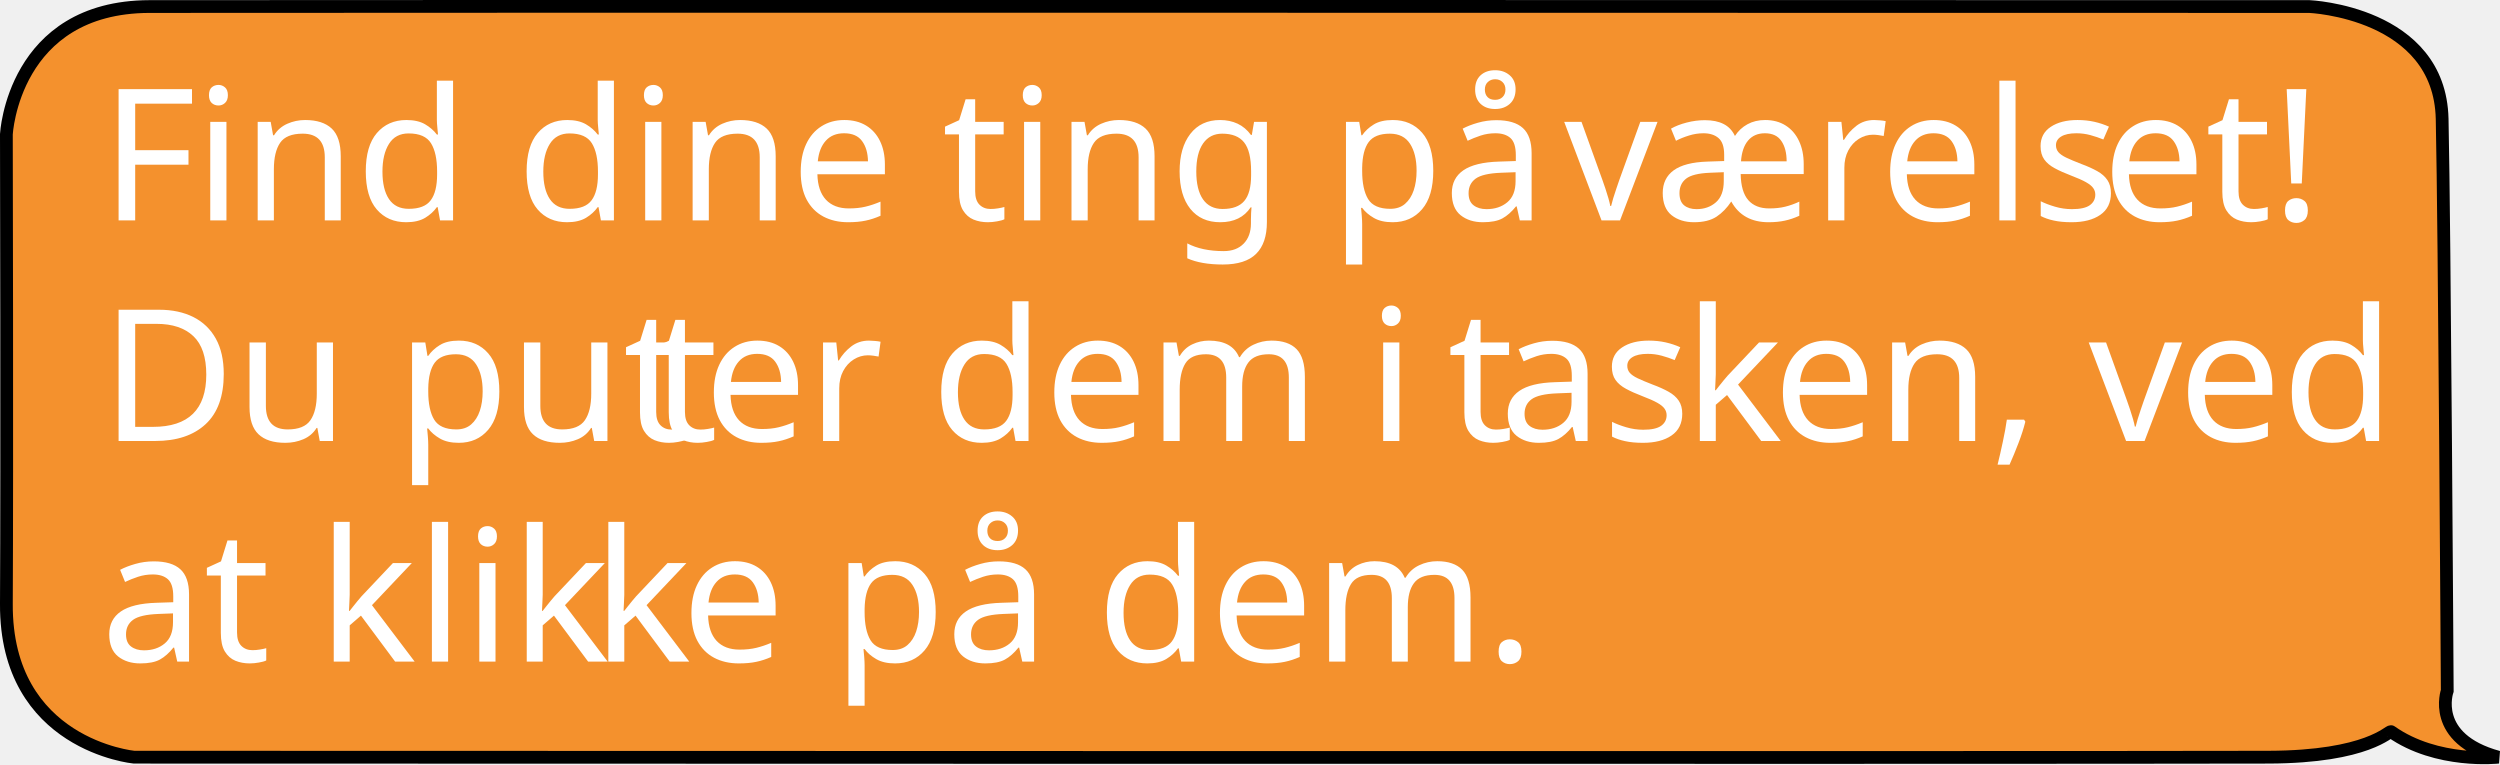
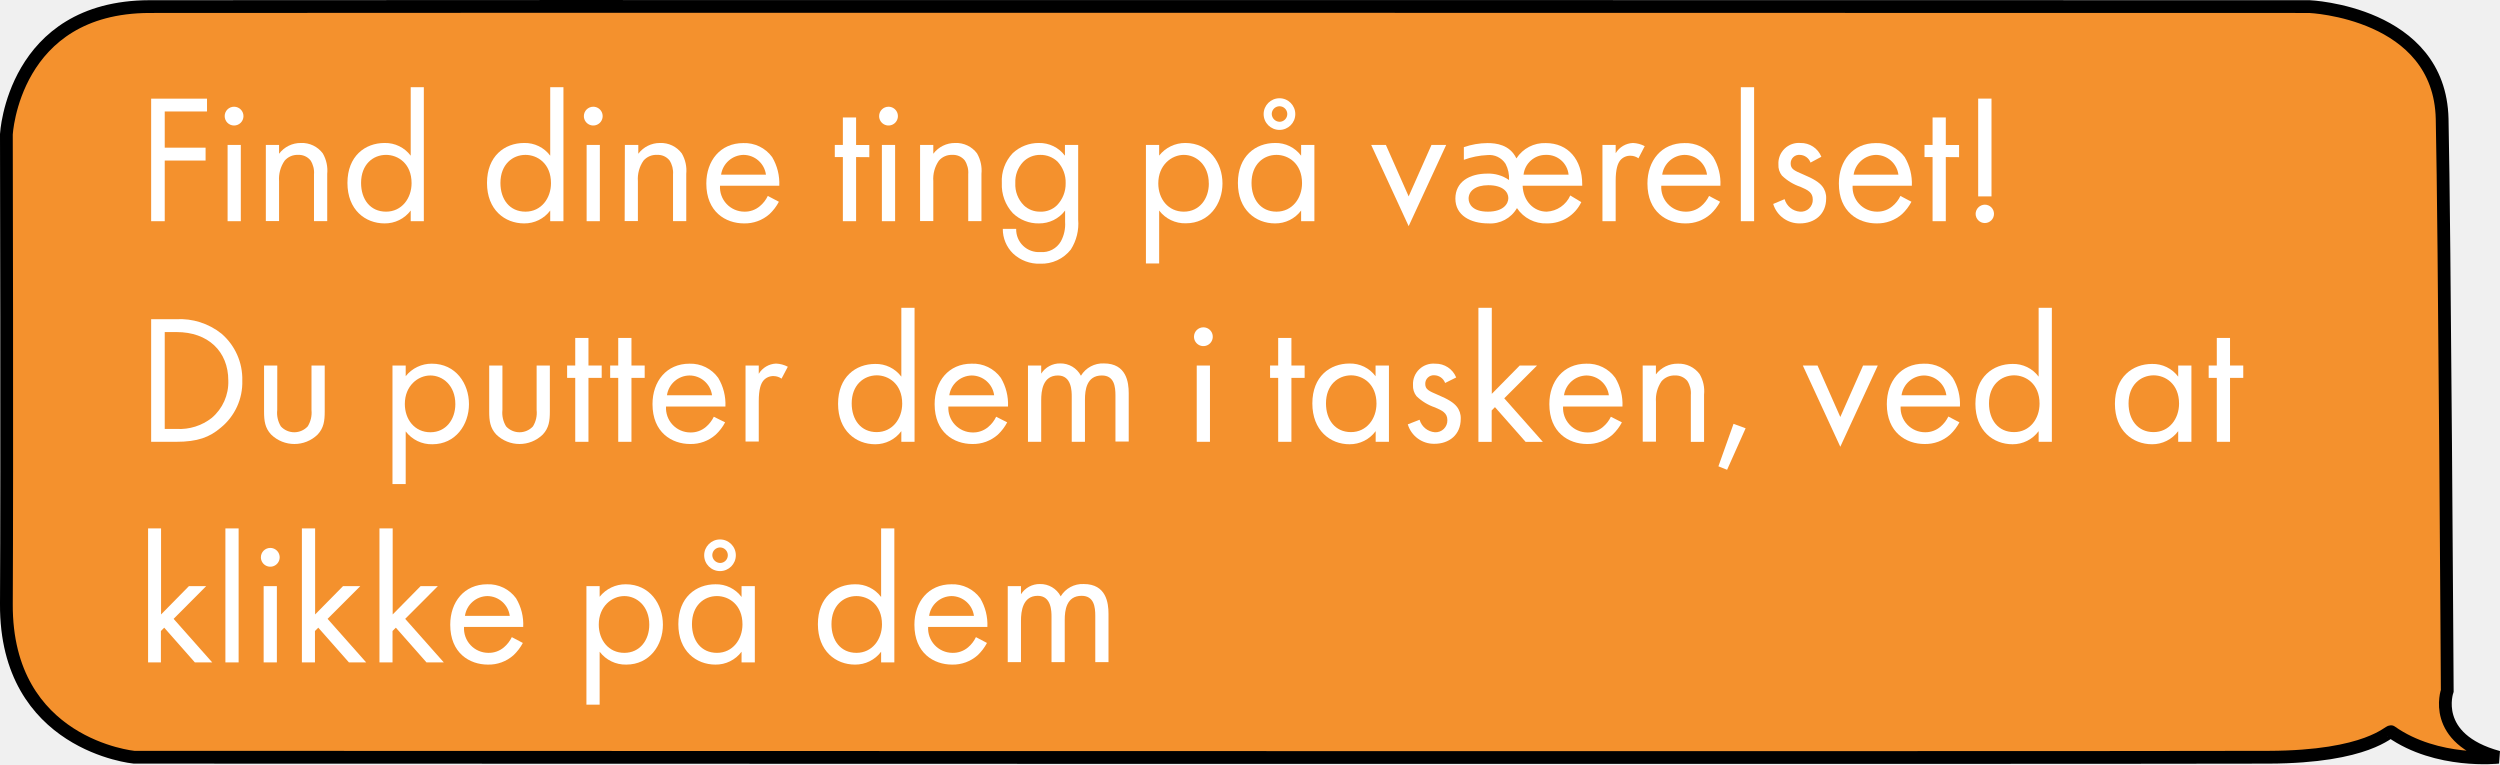
- <svg xmlns="http://www.w3.org/2000/svg" width="489.58" height="149.65" viewBox="0 0 489.58 149.65">
+ <svg xmlns="http://www.w3.org/2000/svg" viewBox="0 0 489.58 149.66">
  <defs>
-     <style>.cls-1{fill:#f4912d;stroke:#000;stroke-width:2.5px;}.cls-2{font-size:36px;fill:#fff;font-family:Futura-Medium, Futura;}.cls-3{letter-spacing:0em;}.cls-4{letter-spacing:-0.01em;}.cls-5{letter-spacing:-0.01em;}.cls-6{letter-spacing:0.01em;}.cls-7{letter-spacing:-0.02em;}.cls-8{letter-spacing:-0.02em;}</style>
+     <style>.cls-1{fill:#f4912d;stroke:#000;stroke-width:2.5px;}.cls-2{fill:#fff;}</style>
  </defs>
-   <g id="Lag_2" data-name="Lag 2">
-     <g id="Lag_1-2" data-name="Lag 1">
-       <path id="Taleboble" class="cls-1" d="M489.25,148.28s-12,1.35-21-5c-.39-.28-4.41,4.94-24,5-41.58.13-418,0-418,0s-25.15-2.37-25-30,0-92,0-92,1.32-24.92,28-25,423,0,423,0,25.53,1.08,26,22,1,112,1,112S475.9,144.63,489.25,148.28Z" />
-       <text class="cls-2" transform="translate(19.74 43.16)">
-         <tspan class="cls-3">F</tspan>
-         <tspan x="18.37" y="0">ind dine ting på </tspan>
-         <tspan class="cls-4" x="286.58" y="0">v</tspan>
-         <tspan x="304.22" y="0">æ</tspan>
-         <tspan class="cls-5" x="335.21" y="0">r</tspan>
-         <tspan x="348.43" y="0">els</tspan>
-         <tspan class="cls-6" x="391.92" y="0">e</tspan>
-         <tspan x="412.15" y="0">t! </tspan>
-         <tspan x="0" y="43.2">Du put</tspan>
-         <tspan class="cls-6" x="107.91" y="43.2">t</tspan>
-         <tspan x="118.07" y="43.2">er dem i </tspan>
-         <tspan class="cls-6" x="263.72" y="43.2">t</tspan>
-         <tspan x="273.88" y="43.2">as</tspan>
-         <tspan class="cls-7" x="310.08" y="43.2">k</tspan>
-         <tspan x="327.43" y="43.2">en, </tspan>
-         <tspan class="cls-8" x="389.3" y="43.2">v</tspan>
-         <tspan x="406.78" y="43.2">ed </tspan>
-         <tspan x="0" y="86.4">at klik</tspan>
-         <tspan class="cls-7" x="96.33" y="86.4">k</tspan>
-         <tspan x="113.68" y="86.4">e på dem.</tspan>
-       </text>
+   <g id="Layer_2" data-name="Layer 2">
+     <g id="Layer_1-2" data-name="Layer 1">
+       <path id="Taleboble" class="cls-1" d="M489.25,148.29s-12,1.35-21-5c-.39-.28-4.41,4.94-24,5-41.58.13-418,0-418,0s-25.15-2.37-25-30,0-92,0-92,1.32-24.92,28-25,423,0,423,0,25.53,1.08,26,22,1,112,1,112S475.9,144.64,489.25,148.29Z" />
+       <path class="cls-2" d="M40.54,21.83H32.26v7.09h8v2.52h-8V43.32H29.6v-24H40.54Z" />
+       <path class="cls-2" d="M45.87,20.9A1.84,1.84,0,1,1,44,22.73,1.83,1.83,0,0,1,45.87,20.9Zm1.29,7.48V43.32H44.57V28.38Z" />
+       <path class="cls-2" d="M52.06,28.38h2.59v1.73A5.28,5.28,0,0,1,58.93,28a5.07,5.07,0,0,1,4.29,2.05,6.72,6.72,0,0,1,.86,4v9.25H61.49V34.14a4.38,4.38,0,0,0-.68-2.73,2.94,2.94,0,0,0-2.45-1.08,3.27,3.27,0,0,0-2.63,1.15,6.28,6.28,0,0,0-1.08,4v7.81H52.06Z" />
+       <path class="cls-2" d="M80.43,17.08H83V43.32H80.43V41.23a6.31,6.31,0,0,1-5.12,2.52c-3.78,0-7.27-2.66-7.27-7.92S71.5,28,75.31,28a6.21,6.21,0,0,1,5.12,2.49ZM70.71,35.83c0,3.21,1.8,5.62,4.89,5.62s5-2.63,5-5.58c0-3.85-2.66-5.54-5-5.54C73.05,30.33,70.71,32.2,70.71,35.83Z" />
+       <path class="cls-2" d="M107.75,17.08h2.59V43.32h-2.59V41.23a6.29,6.29,0,0,1-5.11,2.52c-3.78,0-7.27-2.66-7.27-7.92S98.82,28,102.64,28a6.17,6.17,0,0,1,5.11,2.49ZM98,35.83c0,3.21,1.8,5.62,4.9,5.62s5-2.63,5-5.58c0-3.85-2.66-5.54-5-5.54C100.37,30.33,98,32.2,98,35.83Z" />
+       <path class="cls-2" d="M116.17,20.9a1.84,1.84,0,1,1-1.83,1.83A1.84,1.84,0,0,1,116.17,20.9Zm1.3,7.48V43.32h-2.59V28.38Z" />
+       <path class="cls-2" d="M122.37,28.38H125v1.73A5.28,5.28,0,0,1,129.24,28a5.07,5.07,0,0,1,4.28,2.05,6.65,6.65,0,0,1,.87,4v9.25H131.8V34.14a4.39,4.39,0,0,0-.69-2.73,2.91,2.91,0,0,0-2.44-1.08A3.26,3.26,0,0,0,126,31.48a6.28,6.28,0,0,0-1.08,4v7.81h-2.59Z" />
+       <path class="cls-2" d="M152.53,39.51a9.21,9.21,0,0,1-1.83,2.41,7.27,7.27,0,0,1-5,1.83c-3.6,0-7.38-2.26-7.38-7.81,0-4.46,2.74-7.92,7.23-7.92a6.69,6.69,0,0,1,5.66,2.74,10.07,10.07,0,0,1,1.4,5.61H141a4.79,4.79,0,0,0,4.75,5.08,4.52,4.52,0,0,0,3.06-1.08,5.87,5.87,0,0,0,1.55-2ZM150,34.21a4.47,4.47,0,0,0-4.4-3.88,4.54,4.54,0,0,0-4.39,3.88Z" />
+       <path class="cls-2" d="M167.65,30.76V43.32h-2.59V30.76h-1.58V28.38h1.58V23h2.59v5.4h2.59v2.38Z" />
+       <path class="cls-2" d="M174,20.9a1.84,1.84,0,1,1-1.84,1.83A1.83,1.83,0,0,1,174,20.9Zm1.29,7.48V43.32h-2.59V28.38Z" />
+       <path class="cls-2" d="M180.18,28.38h2.59v1.73A5.28,5.28,0,0,1,187.05,28a5.07,5.07,0,0,1,4.29,2.05,6.72,6.72,0,0,1,.86,4v9.25h-2.59V34.14a4.38,4.38,0,0,0-.68-2.73,2.94,2.94,0,0,0-2.45-1.08,3.27,3.27,0,0,0-2.63,1.15,6.28,6.28,0,0,0-1.08,4v7.81h-2.59Z" />
+       <path class="cls-2" d="M208.55,28.38h2.59V43a9.41,9.41,0,0,1-1.44,5.87,7.28,7.28,0,0,1-6,2.77,7.37,7.37,0,0,1-5.32-2,6.69,6.69,0,0,1-2-4.82H199a4.43,4.43,0,0,0,4.75,4.54,4.2,4.2,0,0,0,4-2.09,7,7,0,0,0,.83-3.82V41.23a6.31,6.31,0,0,1-5.12,2.52,7.16,7.16,0,0,1-5.11-2,8.13,8.13,0,0,1-2.16-5.91A7.83,7.83,0,0,1,198.32,30a7.39,7.39,0,0,1,5.11-2,6.23,6.23,0,0,1,5.12,2.49Zm-8.21,3.35a5.69,5.69,0,0,0-1.51,4.1,5.78,5.78,0,0,0,1.69,4.4,4.53,4.53,0,0,0,3.2,1.22A4.42,4.42,0,0,0,207,40.19a6.05,6.05,0,0,0,1.69-4.32,5.93,5.93,0,0,0-1.58-4.21,4.8,4.8,0,0,0-3.39-1.33A4.63,4.63,0,0,0,200.34,31.73Z" />
+       <path class="cls-2" d="M227,51.6h-2.59V28.38H227v2.09A6.47,6.47,0,0,1,232.13,28c4.67,0,7.27,3.89,7.27,7.92s-2.63,7.81-7.17,7.81A6.35,6.35,0,0,1,227,41.23Zm9.72-15.66c0-3.67-2.48-5.61-4.89-5.61s-5,2-5,5.58c0,3.06,1.94,5.54,5,5.54S236.73,38.93,236.73,35.94Z" />
+       <path class="cls-2" d="M254.8,28.38h2.6V43.32h-2.6V41.23a6.28,6.28,0,0,1-5.11,2.52c-3.78,0-7.27-2.66-7.27-7.92S245.88,28,249.69,28a6.17,6.17,0,0,1,5.11,2.49Zm-9.71,7.45c0,3.21,1.8,5.62,4.89,5.62s5-2.63,5-5.58c0-3.85-2.67-5.54-5-5.54C247.43,30.33,245.09,32.2,245.09,35.83Zm5.47-16.59a3.1,3.1,0,1,1-3.1,3.1A3.11,3.11,0,0,1,250.56,19.24Zm0,4.61a1.52,1.52,0,1,0-1.51-1.51A1.57,1.57,0,0,0,250.56,23.85Z" />
+       <path class="cls-2" d="M271.4,28.38l4.46,10.08,4.47-10.08h2.88l-7.35,15.91-7.34-15.91Z" />
+       <path class="cls-2" d="M309.67,39.58a7.31,7.31,0,0,1-6.73,4.17,6.72,6.72,0,0,1-5.87-3,6,6,0,0,1-5.62,3c-3.49,0-6.44-1.58-6.44-4.86S287.78,34,291.24,34a6.93,6.93,0,0,1,4.28,1.26,6.14,6.14,0,0,0-.68-3.17,3.76,3.76,0,0,0-3.57-1.72,15.23,15.23,0,0,0-4.6.93V28.82a14.24,14.24,0,0,1,4.64-.8c1.65,0,4.35.29,5.65,3a6.55,6.55,0,0,1,5.76-3c4.35,0,7.13,3.21,7.13,8.1v.25H298.18c.11,3,2.16,5.08,4.72,5.08a5.33,5.33,0,0,0,4.61-3.17Zm-22.07-.69c0,1.08.79,2.56,3.78,2.56s4-1.51,4-2.66-1-2.52-3.93-2.52C288.9,36.27,287.6,37.45,287.6,38.89Zm19.58-4.68a4.31,4.31,0,0,0-4.42-3.88,4.36,4.36,0,0,0-4.4,3.88Z" />
+       <path class="cls-2" d="M313.81,28.38h2.59V30a4.16,4.16,0,0,1,3.38-2,5.4,5.4,0,0,1,2.31.62L320.86,31a2.68,2.68,0,0,0-1.51-.5,2.51,2.51,0,0,0-2.09.94c-.43.57-.86,1.58-.86,4v7.88h-2.59Z" />
+       <path class="cls-2" d="M336.85,39.51A9.25,9.25,0,0,1,335,41.92a7.27,7.27,0,0,1-5,1.83c-3.6,0-7.38-2.26-7.38-7.81,0-4.46,2.74-7.92,7.24-7.92a6.68,6.68,0,0,1,5.65,2.74,9.91,9.91,0,0,1,1.4,5.61H325.33a4.78,4.78,0,0,0,4.75,5.08,4.54,4.54,0,0,0,3.06-1.08,6.12,6.12,0,0,0,1.55-2Zm-2.56-5.3a4.46,4.46,0,0,0-4.39-3.88,4.52,4.52,0,0,0-4.39,3.88Z" />
+       <path class="cls-2" d="M343.51,17.08V43.32h-2.6V17.08Z" />
+       <path class="cls-2" d="M354.56,31.84a2.29,2.29,0,0,0-2.09-1.51,1.65,1.65,0,0,0-1.8,1.69c0,1.08.72,1.4,2.41,2.12,2.16.9,3.17,1.59,3.75,2.31a3.56,3.56,0,0,1,.79,2.41c0,3.13-2.27,4.89-5.15,4.89a5.34,5.34,0,0,1-5.22-3.81l2.23-.94a3.39,3.39,0,0,0,3,2.45A2.31,2.31,0,0,0,355,39.07c0-1.4-1-1.87-2.41-2.48a9.62,9.62,0,0,1-3.63-2.2,3.22,3.22,0,0,1-.69-2.19A4,4,0,0,1,352.58,28a4.32,4.32,0,0,1,4.1,2.7Z" />
+       <path class="cls-2" d="M374.32,39.51a9.21,9.21,0,0,1-1.83,2.41,7.27,7.27,0,0,1-5,1.83c-3.6,0-7.38-2.26-7.38-7.81,0-4.46,2.73-7.92,7.23-7.92A6.7,6.7,0,0,1,373,30.76a10.07,10.07,0,0,1,1.4,5.61H362.8a4.79,4.79,0,0,0,4.75,5.08,4.52,4.52,0,0,0,3.06-1.08,5.87,5.87,0,0,0,1.55-2Zm-2.55-5.3a4.47,4.47,0,0,0-4.4-3.88A4.54,4.54,0,0,0,363,34.21Z" />
+       <path class="cls-2" d="M381.05,30.76V43.32h-2.59V30.76h-1.58V28.38h1.58V23h2.59v5.4h2.6v2.38Z" />
+       <path class="cls-2" d="M388.69,40.08a1.8,1.8,0,1,1-1.8,1.8A1.83,1.83,0,0,1,388.69,40.08Zm-1.3-1.62V19.31H390V38.46Z" />
+       <path class="cls-2" d="M29.6,62.51h4.89a13.06,13.06,0,0,1,8.86,2.81,11.73,11.73,0,0,1,4.1,9.21,11.44,11.44,0,0,1-4.21,9.22c-2.2,1.87-4.5,2.77-8.78,2.77H29.6ZM32.26,84H34.6a10.21,10.21,0,0,0,6.87-2.16,9.19,9.19,0,0,0,3.24-7.31c0-5.75-4-9.5-10.11-9.5H32.26Z" />
+       <path class="cls-2" d="M54.29,80.29A5.1,5.1,0,0,0,55,83.5a3.58,3.58,0,0,0,5.26,0A5.1,5.1,0,0,0,61,80.29V71.58h2.59v9c0,1.84-.18,3.21-1.37,4.5a6.52,6.52,0,0,1-9.14,0c-1.19-1.29-1.37-2.66-1.37-4.5v-9h2.59Z" />
+       <path class="cls-2" d="M79.45,94.8H76.86V71.58h2.59v2.09a6.47,6.47,0,0,1,5.12-2.45c4.68,0,7.27,3.89,7.27,7.92S89.21,87,84.67,87a6.35,6.35,0,0,1-5.22-2.52Zm9.72-15.66c0-3.67-2.48-5.61-4.89-5.61s-5,2-5,5.58c0,3.06,1.94,5.54,5,5.54S89.17,82.13,89.17,79.14Z" />
+       <path class="cls-2" d="M98.39,80.29a5.1,5.1,0,0,0,.72,3.21,3.58,3.58,0,0,0,5.26,0,5.1,5.1,0,0,0,.72-3.21V71.58h2.59v9c0,1.84-.18,3.21-1.37,4.5a6.52,6.52,0,0,1-9.14,0c-1.19-1.29-1.37-2.66-1.37-4.5v-9h2.59Z" />
+       <path class="cls-2" d="M115.24,74V86.52h-2.59V74h-1.59V71.58h1.59v-5.4h2.59v5.4h2.59V74Z" />
+       <path class="cls-2" d="M123.66,74V86.52h-2.59V74h-1.58V71.58h1.58v-5.4h2.59v5.4h2.59V74Z" />
+       <path class="cls-2" d="M142,82.71a9,9,0,0,1-1.84,2.41,7.27,7.27,0,0,1-5,1.83c-3.6,0-7.38-2.26-7.38-7.81,0-4.46,2.74-7.92,7.24-7.92A6.67,6.67,0,0,1,140.65,74a10,10,0,0,1,1.41,5.61H130.43a4.78,4.78,0,0,0,4.75,5.08,4.54,4.54,0,0,0,3.06-1.08,6.12,6.12,0,0,0,1.55-2Zm-2.56-5.3A4.46,4.46,0,0,0,135,73.53a4.52,4.52,0,0,0-4.39,3.88Z" />
+       <path class="cls-2" d="M146,71.58h2.59V73.2a4.16,4.16,0,0,1,3.38-2,5.44,5.44,0,0,1,2.31.62l-1.23,2.33a2.68,2.68,0,0,0-1.51-.5,2.51,2.51,0,0,0-2.09.94c-.43.57-.86,1.58-.86,4v7.88H146Z" />
+       <path class="cls-2" d="M176.51,60.28h2.59V86.52h-2.59V84.43A6.31,6.31,0,0,1,171.39,87c-3.77,0-7.27-2.66-7.27-7.92s3.46-7.81,7.27-7.81a6.21,6.21,0,0,1,5.12,2.49ZM166.79,79c0,3.21,1.8,5.62,4.89,5.62s5-2.63,5-5.58c0-3.85-2.66-5.54-5-5.54C169.13,73.53,166.79,75.4,166.79,79Z" />
+       <path class="cls-2" d="M197.24,82.71a9.21,9.21,0,0,1-1.83,2.41,7.27,7.27,0,0,1-5,1.83c-3.6,0-7.38-2.26-7.38-7.81,0-4.46,2.74-7.92,7.23-7.92A6.69,6.69,0,0,1,196,74a10.07,10.07,0,0,1,1.4,5.61H185.72a4.79,4.79,0,0,0,4.75,5.08,4.52,4.52,0,0,0,3.06-1.08,5.87,5.87,0,0,0,1.55-2Zm-2.55-5.3a4.47,4.47,0,0,0-4.4-3.88,4.54,4.54,0,0,0-4.39,3.88Z" />
+       <path class="cls-2" d="M201.31,71.58h2.59v1.59a4.34,4.34,0,0,1,3.71-2,4.49,4.49,0,0,1,4.07,2.41,5,5,0,0,1,4.5-2.41c4.42,0,4.86,3.71,4.86,5.83v9.47h-2.6V77.45c0-1.69-.21-3.92-2.66-3.92-3,0-3.31,2.88-3.31,4.68v8.31h-2.59V77.67c0-1,0-4.14-2.7-4.14-3,0-3.28,3.06-3.28,4.86v8.13h-2.59Z" />
+       <path class="cls-2" d="M235.65,64.1a1.84,1.84,0,1,1-1.83,1.83A1.84,1.84,0,0,1,235.65,64.1Zm1.3,7.48V86.52h-2.59V71.58Z" />
+       <path class="cls-2" d="M252.9,74V86.52h-2.59V74h-1.59V71.58h1.59v-5.4h2.59v5.4h2.59V74Z" />
+       <path class="cls-2" d="M269.38,71.58H272V86.52h-2.6V84.43A6.28,6.28,0,0,1,264.27,87C260.49,87,257,84.29,257,79s3.46-7.81,7.27-7.81a6.17,6.17,0,0,1,5.11,2.49ZM259.67,79c0,3.21,1.8,5.62,4.89,5.62s5-2.63,5-5.58c0-3.85-2.67-5.54-5-5.54C262,73.53,259.67,75.4,259.67,79Z" />
+       <path class="cls-2" d="M283,75a2.29,2.29,0,0,0-2.09-1.51,1.65,1.65,0,0,0-1.8,1.69c0,1.08.72,1.4,2.41,2.12,2.16.9,3.17,1.59,3.75,2.31a3.56,3.56,0,0,1,.79,2.41c0,3.13-2.27,4.89-5.15,4.89a5.34,5.34,0,0,1-5.22-3.81L278,82.2a3.4,3.4,0,0,0,3,2.45,2.31,2.31,0,0,0,2.44-2.38c0-1.4-1-1.87-2.41-2.48a9.62,9.62,0,0,1-3.63-2.2,3.22,3.22,0,0,1-.69-2.19,4,4,0,0,1,4.36-4.18,4.32,4.32,0,0,1,4.1,2.7Z" />
+       <path class="cls-2" d="M292.14,60.28V77.13l5.47-5.55H301L294.58,78l7.56,8.53h-3.38l-6-6.8-.64.65v6.15h-2.6V60.28Z" />
+       <path class="cls-2" d="M317.62,82.71a9.21,9.21,0,0,1-1.83,2.41,7.27,7.27,0,0,1-5,1.83c-3.6,0-7.38-2.26-7.38-7.81,0-4.46,2.74-7.92,7.24-7.92A6.68,6.68,0,0,1,316.33,74a10.07,10.07,0,0,1,1.4,5.61H306.1a4.79,4.79,0,0,0,4.76,5.08,4.52,4.52,0,0,0,3.05-1.08,5.87,5.87,0,0,0,1.55-2Zm-2.55-5.3a4.47,4.47,0,0,0-4.39-3.88,4.54,4.54,0,0,0-4.4,3.88Z" />
+       <path class="cls-2" d="M321.69,71.58h2.59v1.73a5.28,5.28,0,0,1,4.29-2.09,5.05,5.05,0,0,1,4.28,2.06,6.6,6.6,0,0,1,.86,4v9.25h-2.59V77.34a4.38,4.38,0,0,0-.68-2.73A2.94,2.94,0,0,0,328,73.53a3.27,3.27,0,0,0-2.63,1.15,6.34,6.34,0,0,0-1.08,4v7.81h-2.59Z" />
+       <path class="cls-2" d="M339.48,83l2.37.87L338.22,92l-1.7-.68Z" />
+       <path class="cls-2" d="M355.93,71.58l4.46,10.08,4.46-10.08h2.88l-7.34,15.91-7.34-15.91Z" />
+       <path class="cls-2" d="M383.72,82.71a9.25,9.25,0,0,1-1.84,2.41,7.27,7.27,0,0,1-5,1.83c-3.6,0-7.38-2.26-7.38-7.81,0-4.46,2.74-7.92,7.24-7.92A6.67,6.67,0,0,1,382.42,74a9.91,9.91,0,0,1,1.4,5.61H372.2A4.79,4.79,0,0,0,377,84.65,4.54,4.54,0,0,0,380,83.57a6.12,6.12,0,0,0,1.55-2Zm-2.56-5.3a4.46,4.46,0,0,0-4.39-3.88,4.52,4.52,0,0,0-4.39,3.88Z" />
+       <path class="cls-2" d="M399.23,60.28h2.59V86.52h-2.59V84.43A6.28,6.28,0,0,1,394.12,87c-3.78,0-7.27-2.66-7.27-7.92s3.46-7.81,7.27-7.81a6.17,6.17,0,0,1,5.11,2.49ZM389.51,79c0,3.21,1.8,5.62,4.9,5.62s5-2.63,5-5.58c0-3.85-2.67-5.54-5-5.54C391.85,73.53,389.51,75.4,389.51,79Z" />
+       <path class="cls-2" d="M426.56,71.58h2.59V86.52h-2.59V84.43A6.31,6.31,0,0,1,421.45,87c-3.79,0-7.28-2.66-7.28-7.92s3.46-7.81,7.28-7.81a6.2,6.2,0,0,1,5.11,2.49ZM416.84,79c0,3.21,1.8,5.62,4.89,5.62s5-2.63,5-5.58c0-3.85-2.66-5.54-5-5.54C419.18,73.53,416.84,75.4,416.84,79Z" />
+       <path class="cls-2" d="M436.71,74V86.52h-2.59V74h-1.59V71.58h1.59v-5.4h2.59v5.4h2.59V74Z" />
+       <path class="cls-2" d="M31.54,103.48v16.85L37,114.78h3.38L34,121.19l7.56,8.53H38.16l-6-6.8-.65.65v6.15H29V103.48Z" />
+       <path class="cls-2" d="M46.73,103.48v26.24H44.14V103.48Z" />
+       <path class="cls-2" d="M52.92,107.3a1.84,1.84,0,1,1-1.83,1.83A1.84,1.84,0,0,1,52.92,107.3Zm1.3,7.48v14.94H51.63V114.78Z" />
+       <path class="cls-2" d="M61.71,103.48v16.85l5.47-5.55h3.38l-6.41,6.41,7.56,8.53H68.33l-6-6.8-.65.65v6.15H59.12V103.48Z" />
+       <path class="cls-2" d="M76.9,103.48v16.85l5.47-5.55h3.38l-6.4,6.41,7.56,8.53H83.52l-6-6.8-.65.65v6.15H74.31V103.48Z" />
+       <path class="cls-2" d="M102.39,125.91a9.25,9.25,0,0,1-1.84,2.41,7.27,7.27,0,0,1-5,1.83c-3.6,0-7.38-2.26-7.38-7.81,0-4.46,2.74-7.92,7.24-7.92a6.68,6.68,0,0,1,5.65,2.74,9.91,9.91,0,0,1,1.4,5.61H90.87a4.78,4.78,0,0,0,4.75,5.08,4.56,4.56,0,0,0,3.06-1.08,6.12,6.12,0,0,0,1.55-2Zm-2.56-5.3a4.47,4.47,0,0,0-4.39-3.88,4.52,4.52,0,0,0-4.39,3.88Z" />
+       <path class="cls-2" d="M117.43,138h-2.59V114.78h2.59v2.09a6.47,6.47,0,0,1,5.12-2.45c4.68,0,7.27,3.89,7.27,7.92s-2.63,7.81-7.17,7.81a6.35,6.35,0,0,1-5.22-2.52Zm9.72-15.66c0-3.67-2.48-5.61-4.89-5.61s-5,2-5,5.58c0,3.06,1.94,5.54,5,5.54S127.15,125.33,127.15,122.34Z" />
+       <path class="cls-2" d="M145.22,114.78h2.6v14.94h-2.6v-2.09a6.28,6.28,0,0,1-5.11,2.52c-3.78,0-7.27-2.66-7.27-7.92s3.46-7.81,7.27-7.81a6.17,6.17,0,0,1,5.11,2.49Zm-9.71,7.45c0,3.21,1.8,5.62,4.89,5.62s5-2.63,5-5.58c0-3.85-2.66-5.54-5-5.54C137.85,116.73,135.51,118.6,135.51,122.23ZM141,105.64a3.1,3.1,0,1,1-3.1,3.1A3.11,3.11,0,0,1,141,105.64Zm0,4.61a1.52,1.52,0,1,0-1.51-1.51A1.57,1.57,0,0,0,141,110.25Z" />
+       <path class="cls-2" d="M172.55,103.48h2.59v26.24h-2.59v-2.09a6.31,6.31,0,0,1-5.11,2.52c-3.78,0-7.27-2.66-7.27-7.92s3.45-7.81,7.27-7.81a6.19,6.19,0,0,1,5.11,2.49Zm-9.72,18.75c0,3.21,1.8,5.62,4.89,5.62s5-2.63,5-5.58c0-3.85-2.66-5.54-5-5.54C165.17,116.73,162.83,118.6,162.83,122.23Z" />
+       <path class="cls-2" d="M193.28,125.91a9.21,9.21,0,0,1-1.83,2.41,7.27,7.27,0,0,1-5,1.83c-3.6,0-7.38-2.26-7.38-7.81,0-4.46,2.74-7.92,7.24-7.92a6.68,6.68,0,0,1,5.65,2.74,10.07,10.07,0,0,1,1.4,5.61H181.76a4.79,4.79,0,0,0,4.76,5.08,4.56,4.56,0,0,0,3.06-1.08,6,6,0,0,0,1.54-2Zm-2.55-5.3a4.47,4.47,0,0,0-4.39-3.88,4.52,4.52,0,0,0-4.39,3.88Z" />
+       <path class="cls-2" d="M197.35,114.78h2.59v1.59a4.34,4.34,0,0,1,3.71-2,4.49,4.49,0,0,1,4.07,2.41,5,5,0,0,1,4.5-2.41c4.43,0,4.86,3.71,4.86,5.83v9.47h-2.59v-9.07c0-1.69-.22-3.92-2.67-3.92-3,0-3.31,2.88-3.31,4.68v8.31h-2.59v-8.85c0-1.05,0-4.14-2.7-4.14-2.95,0-3.28,3.06-3.28,4.86v8.13h-2.59Z" />
    </g>
  </g>
</svg>
